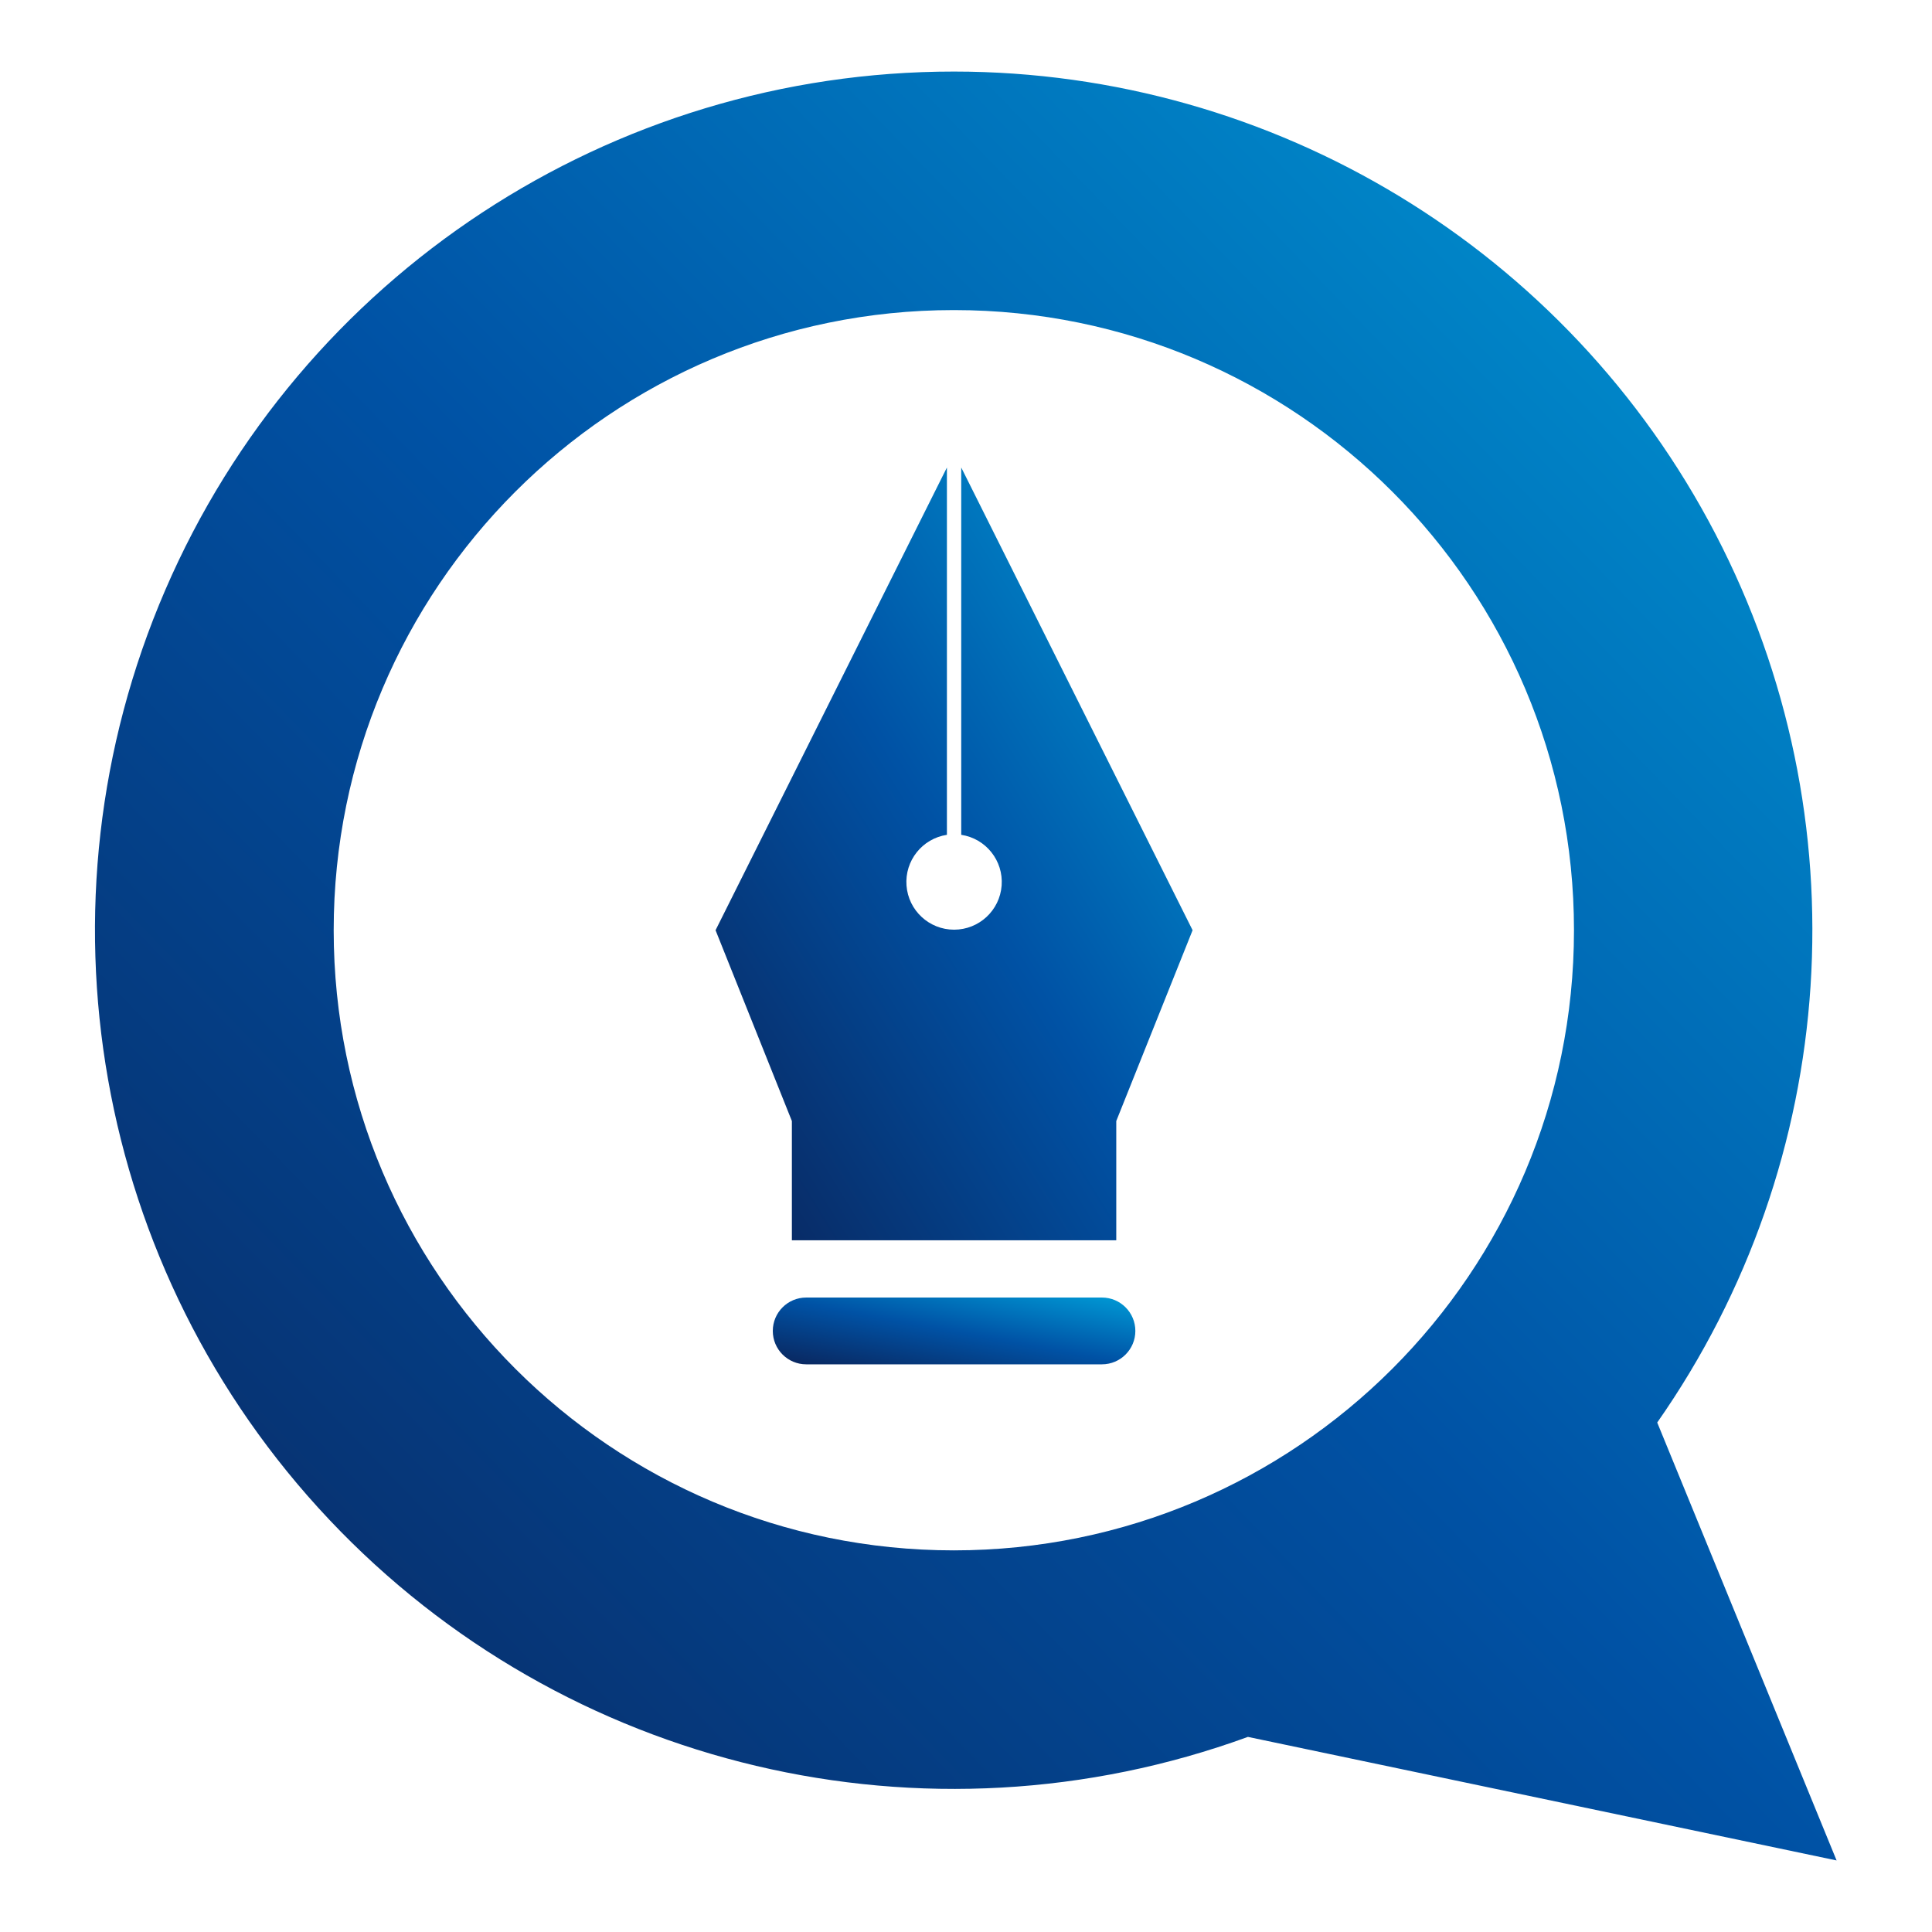
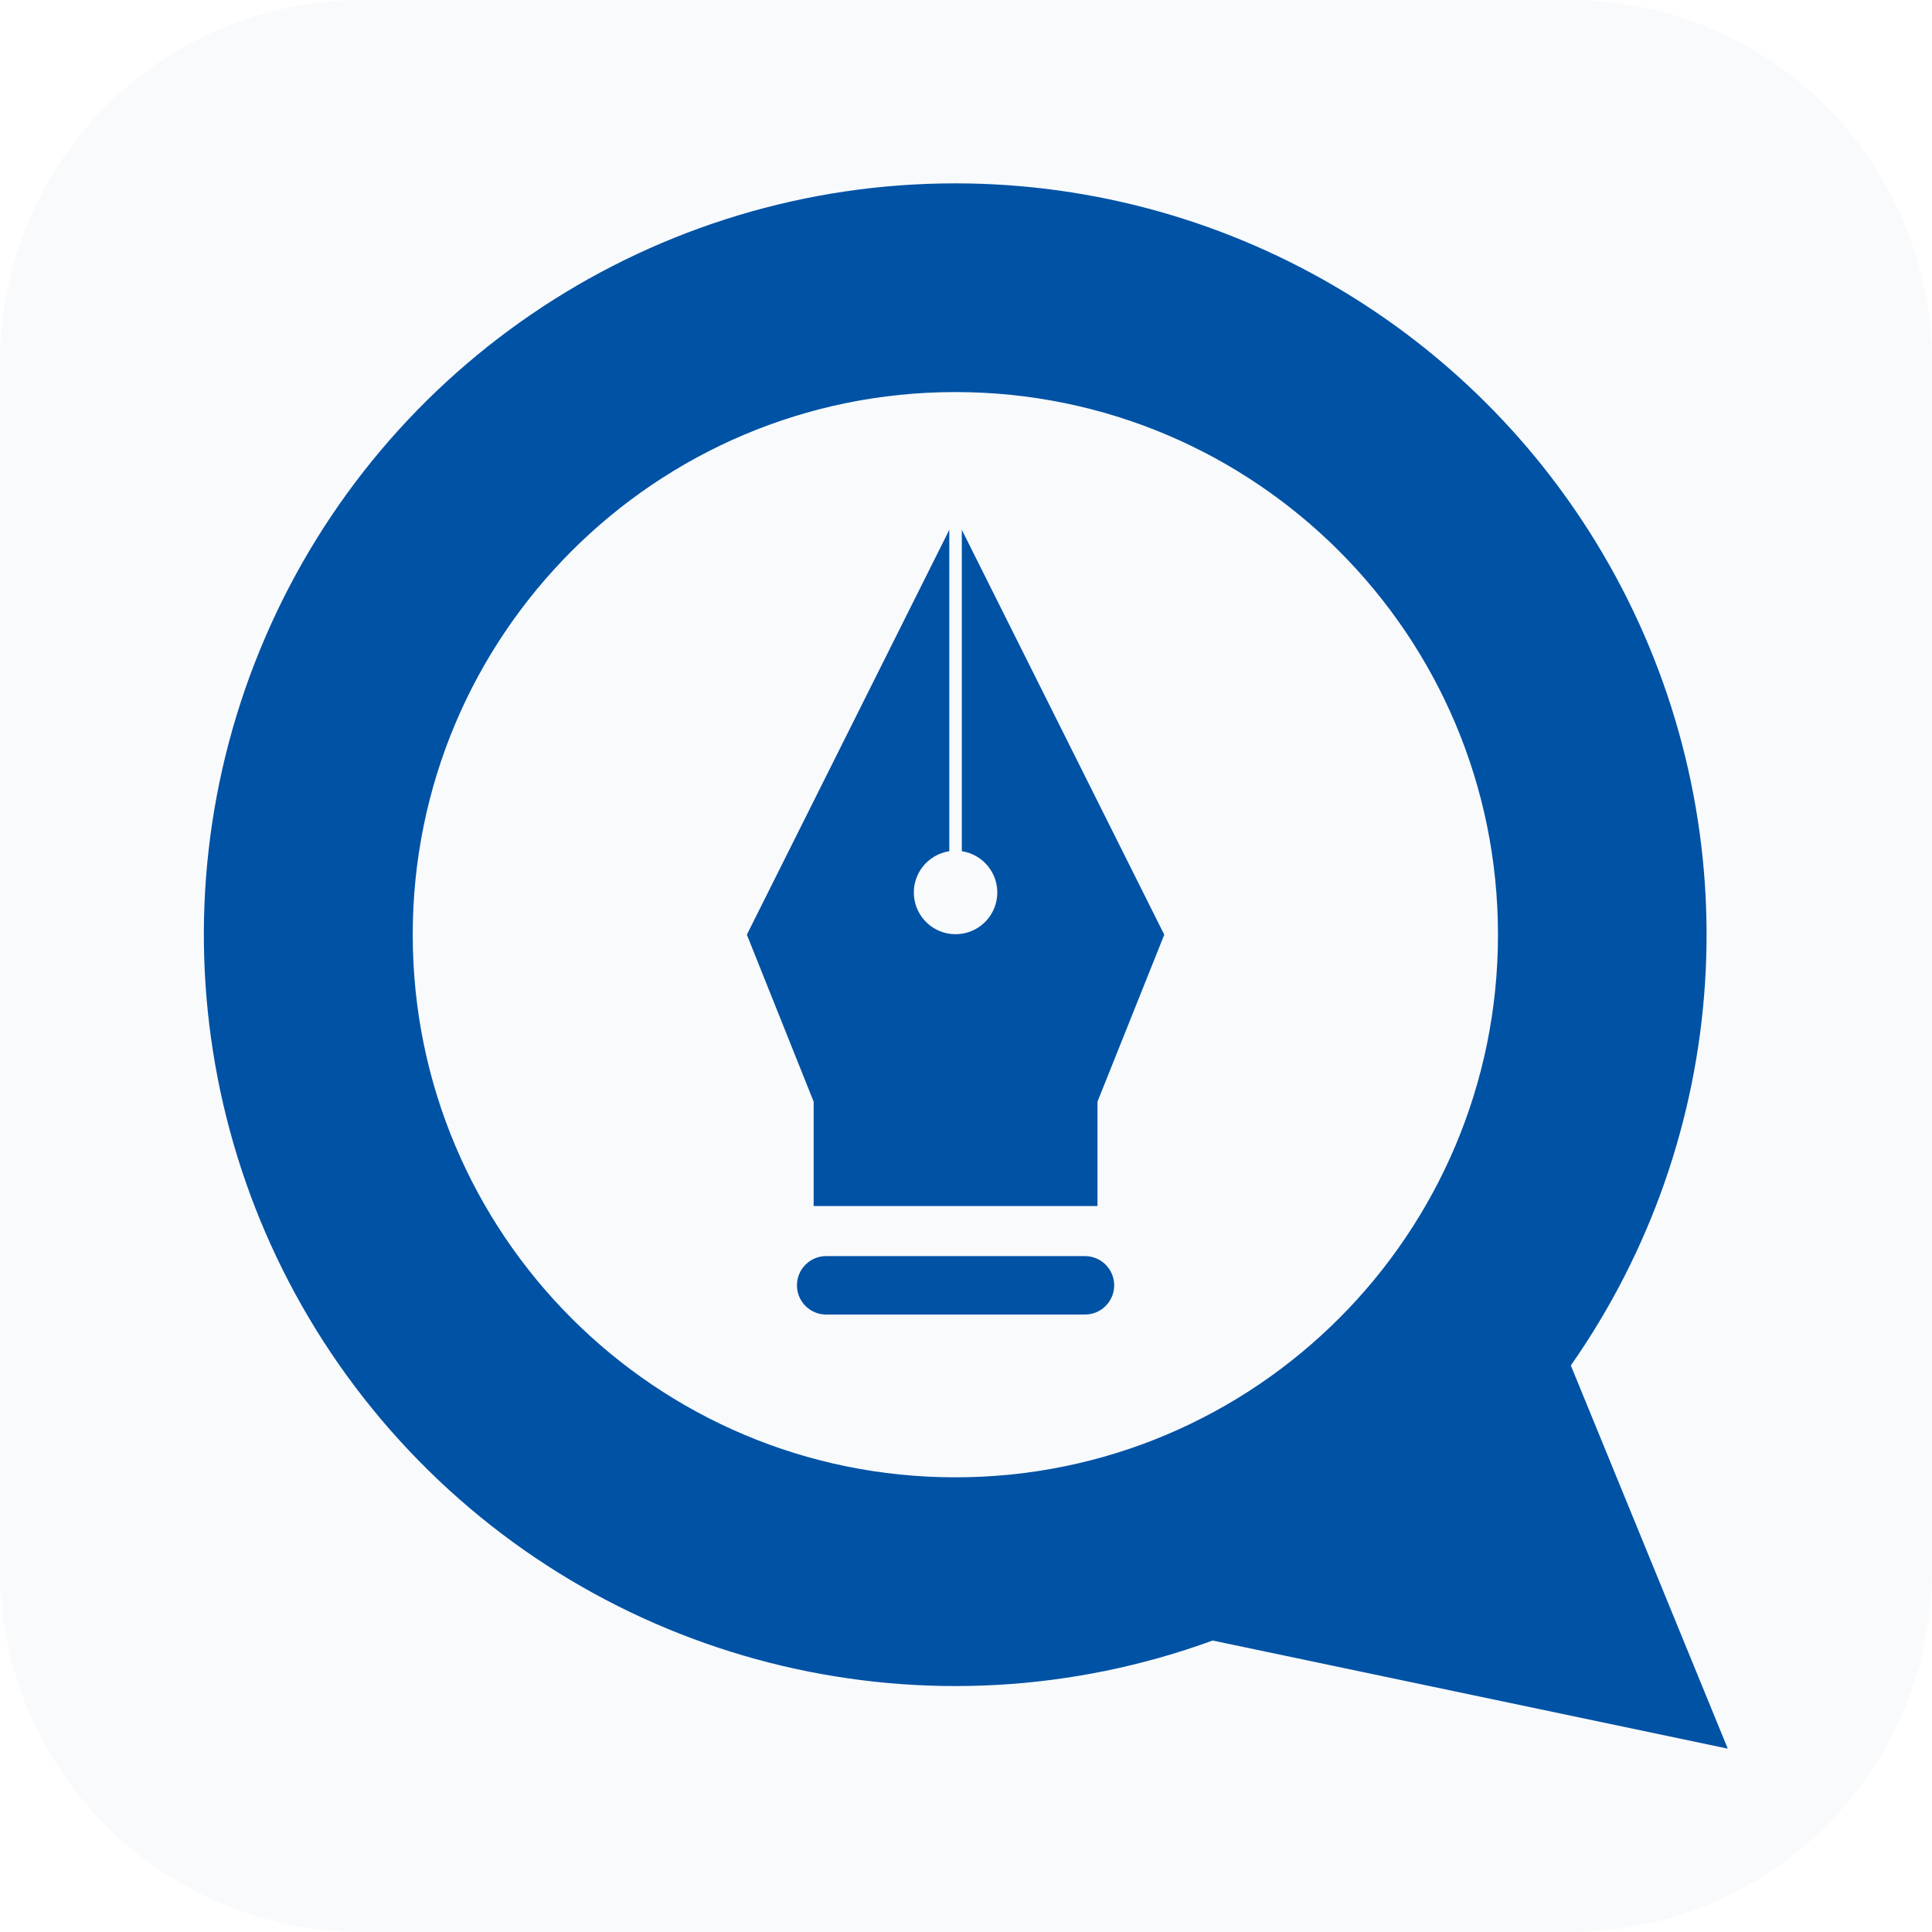
- <svg xmlns="http://www.w3.org/2000/svg" viewBox="60 55 405 405" width="100%" height="100%">
-   <defs>
-     <linearGradient id="blueGradient" x1="100%" y1="0%" x2="0%" y2="100%">
-       <stop offset="0%" stop-color="#009BD6" />
-       <stop offset="50%" stop-color="#0052A5" />
-       <stop offset="100%" stop-color="#0A255C" />
-     </linearGradient>
-   </defs>
-   <g fill="url(#blueGradient)">
-     <path fill-rule="evenodd" d="       M 260,70       A 180,180 0 1,0 321.6,419.1       L 445,445       L 407.4,353.2       A 180,180 0 0,0 260,70       Z       M 260,120       A 130,130 0 1,1 259.9,120       Z     " />
-     <path fill-rule="evenodd" d="       M 258.5,153       H 261.5       L 310,250       L 294,290       L 294,315       L 226,315       L 226,290       L 210,250       Z       M 258.5,153       H 261.5       V 230       A 10,10 0 1,1 258.5,230       Z     " />
-     <rect x="222" y="327" width="76" height="14" rx="7" />
-   </g>
+ <svg xmlns="http://www.w3.org/2000/svg" viewBox="0 0 32 32" width="32" height="32">
+   <rect width="32" height="32" rx="6" fill="#F8FAFC" />
+   <svg x="2" y="2" width="28" height="28" viewBox="60 55 405 405">
+     <g fill="#0052A5">
+       <path fill-rule="evenodd" d="       M 260,70       A 180,180 0 1,0 321.6,419.1       L 445,445       L 407.4,353.2       A 180,180 0 0,0 260,70       Z       M 260,120       A 130,130 0 1,1 259.9,120       Z     " />
+       <path fill-rule="evenodd" d="       M 258.5,153       H 261.5       L 310,250       L 294,290       L 294,315       L 226,315       L 226,290       L 210,250       Z       M 258.5,153       H 261.5       V 230       A 10,10 0 1,1 258.5,230       Z     " />
+       <rect x="222" y="327" width="76" height="14" rx="7" />
+     </g>
+   </svg>
</svg>
